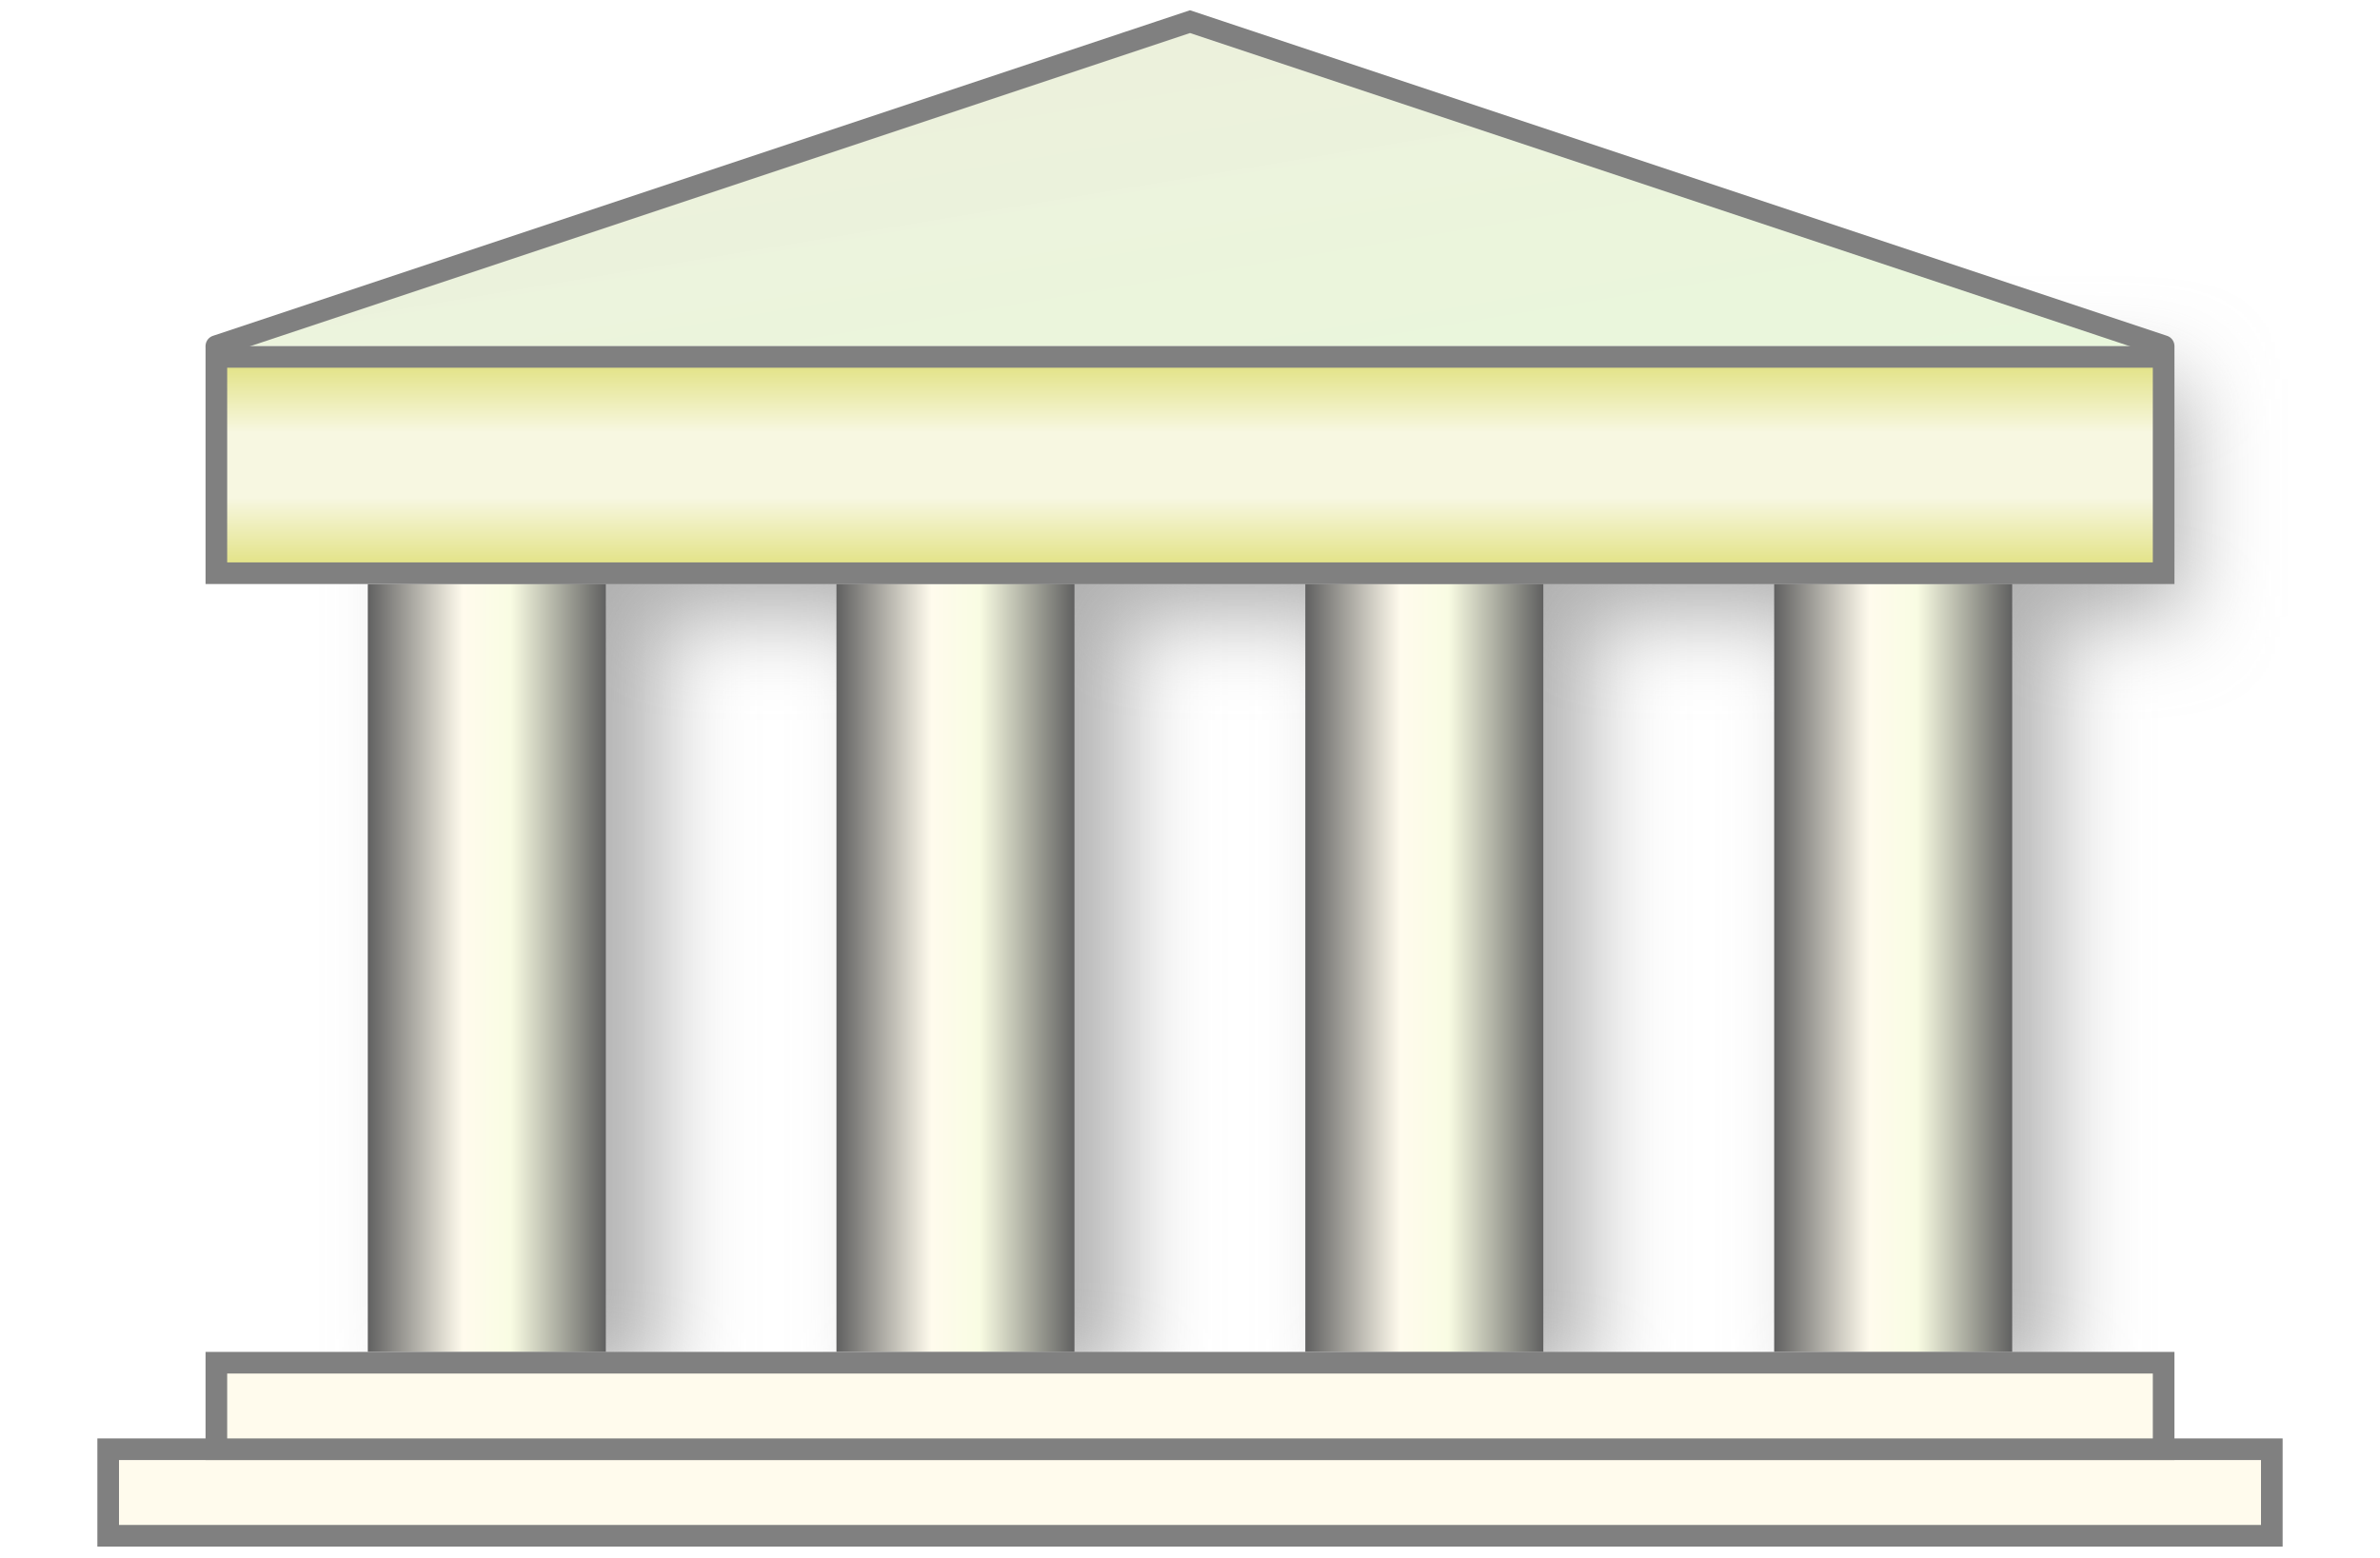
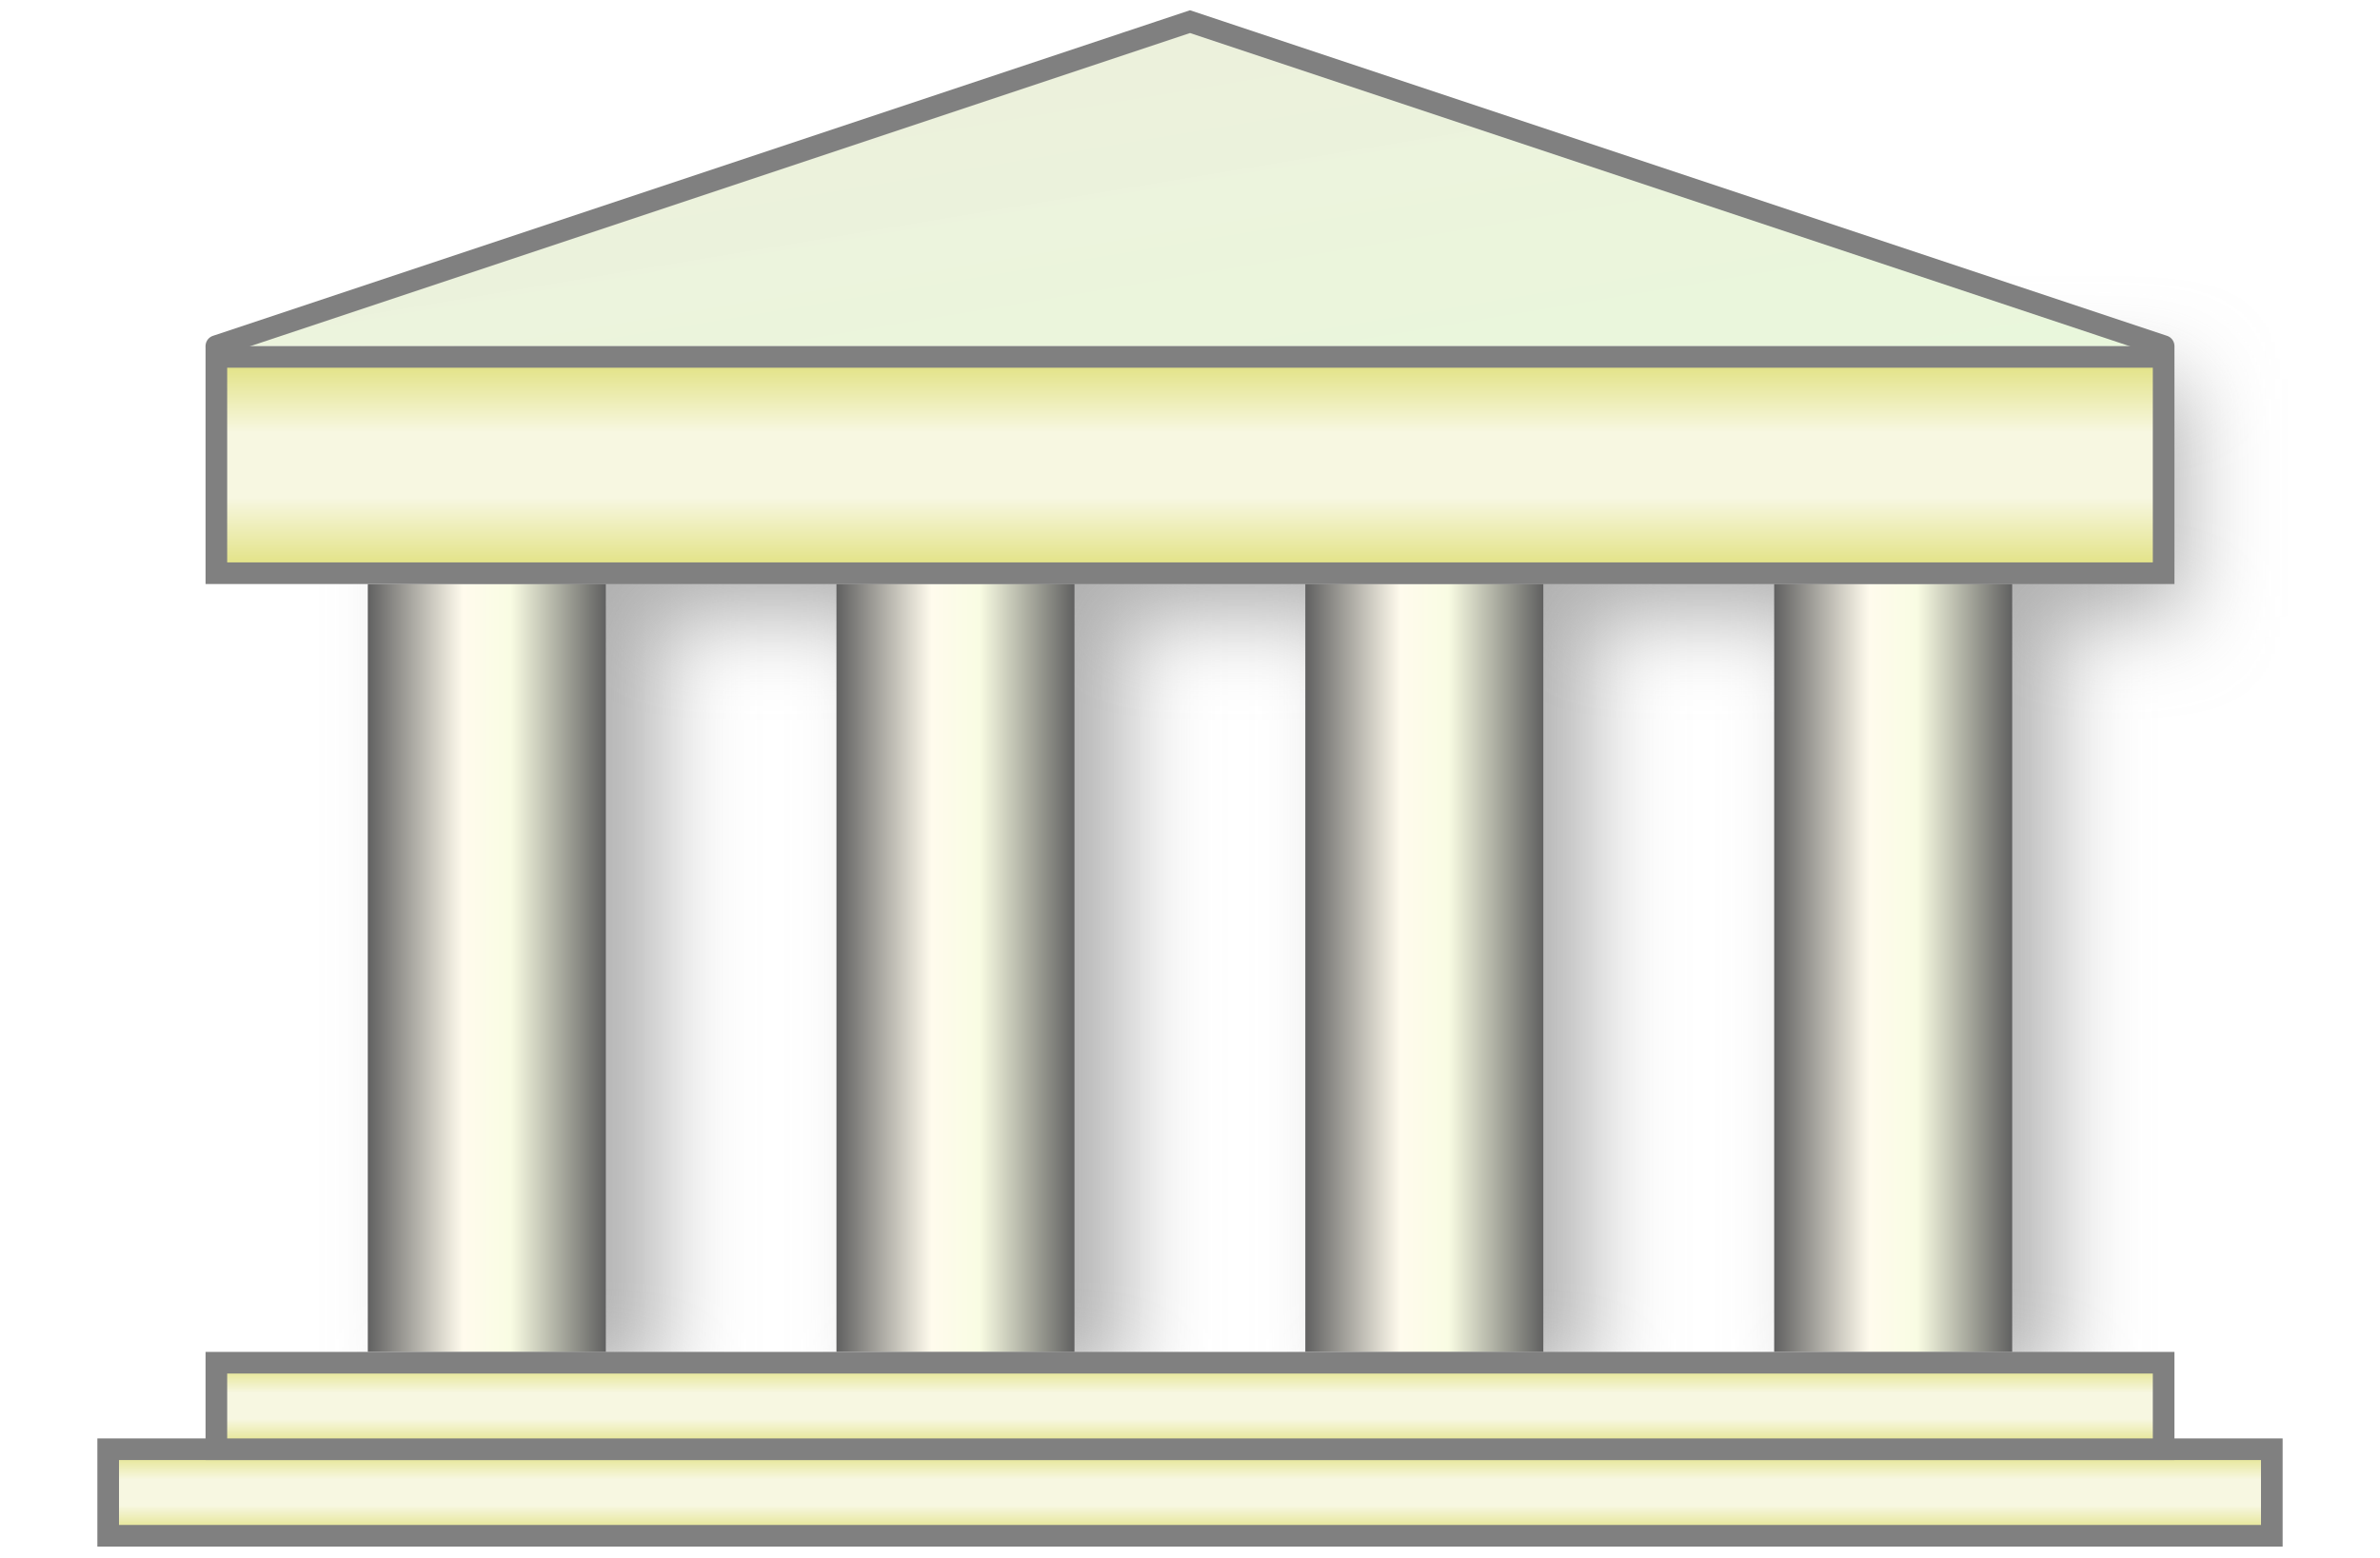
<svg xmlns="http://www.w3.org/2000/svg" width="110" height="72">
  <defs>
    <linearGradient id="bankPillar" x1="0" x2="1">
      <stop offset="0" stop-color="#606060" />
      <stop offset="0.4" stop-color="#fffbed" />
      <stop offset="0.6" stop-color="#f9fce3" />
      <stop offset="1" stop-color="#606060" />
    </linearGradient>
    <filter height="200%" id="bankShaddow" width="200%" x="-50%" y="-50%">
      <feGaussianBlur stdDeviation="2" />
    </filter>
-     <linearGradient id="bankTop" x1="0.5" x2="0.5" y1="0" y2="1">
+     <linearGradient id="bankFront" x1="0.5" x2="0.5" y1="0" y2="1">
      <stop offset="0" stop-color="#e0e07b" />
      <stop offset="0.35" stop-color="#f7f7e1" />
      <stop offset="0.65" stop-color="#f7f7e1" />
      <stop offset="1" stop-color="#e0e07b" />
    </linearGradient>
    <linearGradient id="bankRoof" x1="0" x2="1" y1="0" y2="1">
      <stop offset="0" stop-color="#eeefdc" />
      <stop offset="1" stop-color="#e9f7dc" stop-opacity="0.996" />
    </linearGradient>
  </defs>
  <g fill="#b0b0b0" filter="url(#bankShaddow)">
    <path d="m19.5,17.5l21.67,0l0,11l-10.67,0l0,35.5l-11,0" />
    <path d="m41,17.5l21.67,0l0,11l-10.67,0l0,35.5l-11,0" />
    <path d="m62.5,17.5l21.67,0l0,11l-10.67,0l0,35.5l-11,0" />
    <path d="m 84,17.5 h 17 v 11 H 95 V 64 H 84" />
  </g>
  <rect fill="url(#bankPillar)" height="35.5" width="11" x="17" y="27" />
  <rect fill="url(#bankPillar)" height="35.5" width="11" x="38.66" y="27" />
  <rect fill="url(#bankPillar)" height="35.5" width="11" x="60.33" y="27" />
  <rect fill="url(#bankPillar)" height="35.5" width="11" x="82" y="27" />
  <path d="m10,16l45,-15l45,15" fill="url(#bankRoof)" stroke="grey" stroke-linecap="round" />
-   <rect fill="url(#bankTop)" height="10" stroke="grey" width="90" x="10" y="16.5" />
-   <rect fill="#fffbed" height="4" stroke="grey" width="100" x="5" y="67" />
-   <rect fill="#fffbed" height="4" stroke="grey" width="90" x="10" y="63" />
+   <rect fill="url(#bankFront)" height="10" stroke="grey" width="90" x="10" y="16.5" />
+   <rect fill="url(#bankFront)" height="4" stroke="grey" width="100" x="5" y="67" />
+   <rect fill="url(#bankFront)" height="4" stroke="grey" width="90" x="10" y="63" />
</svg>
